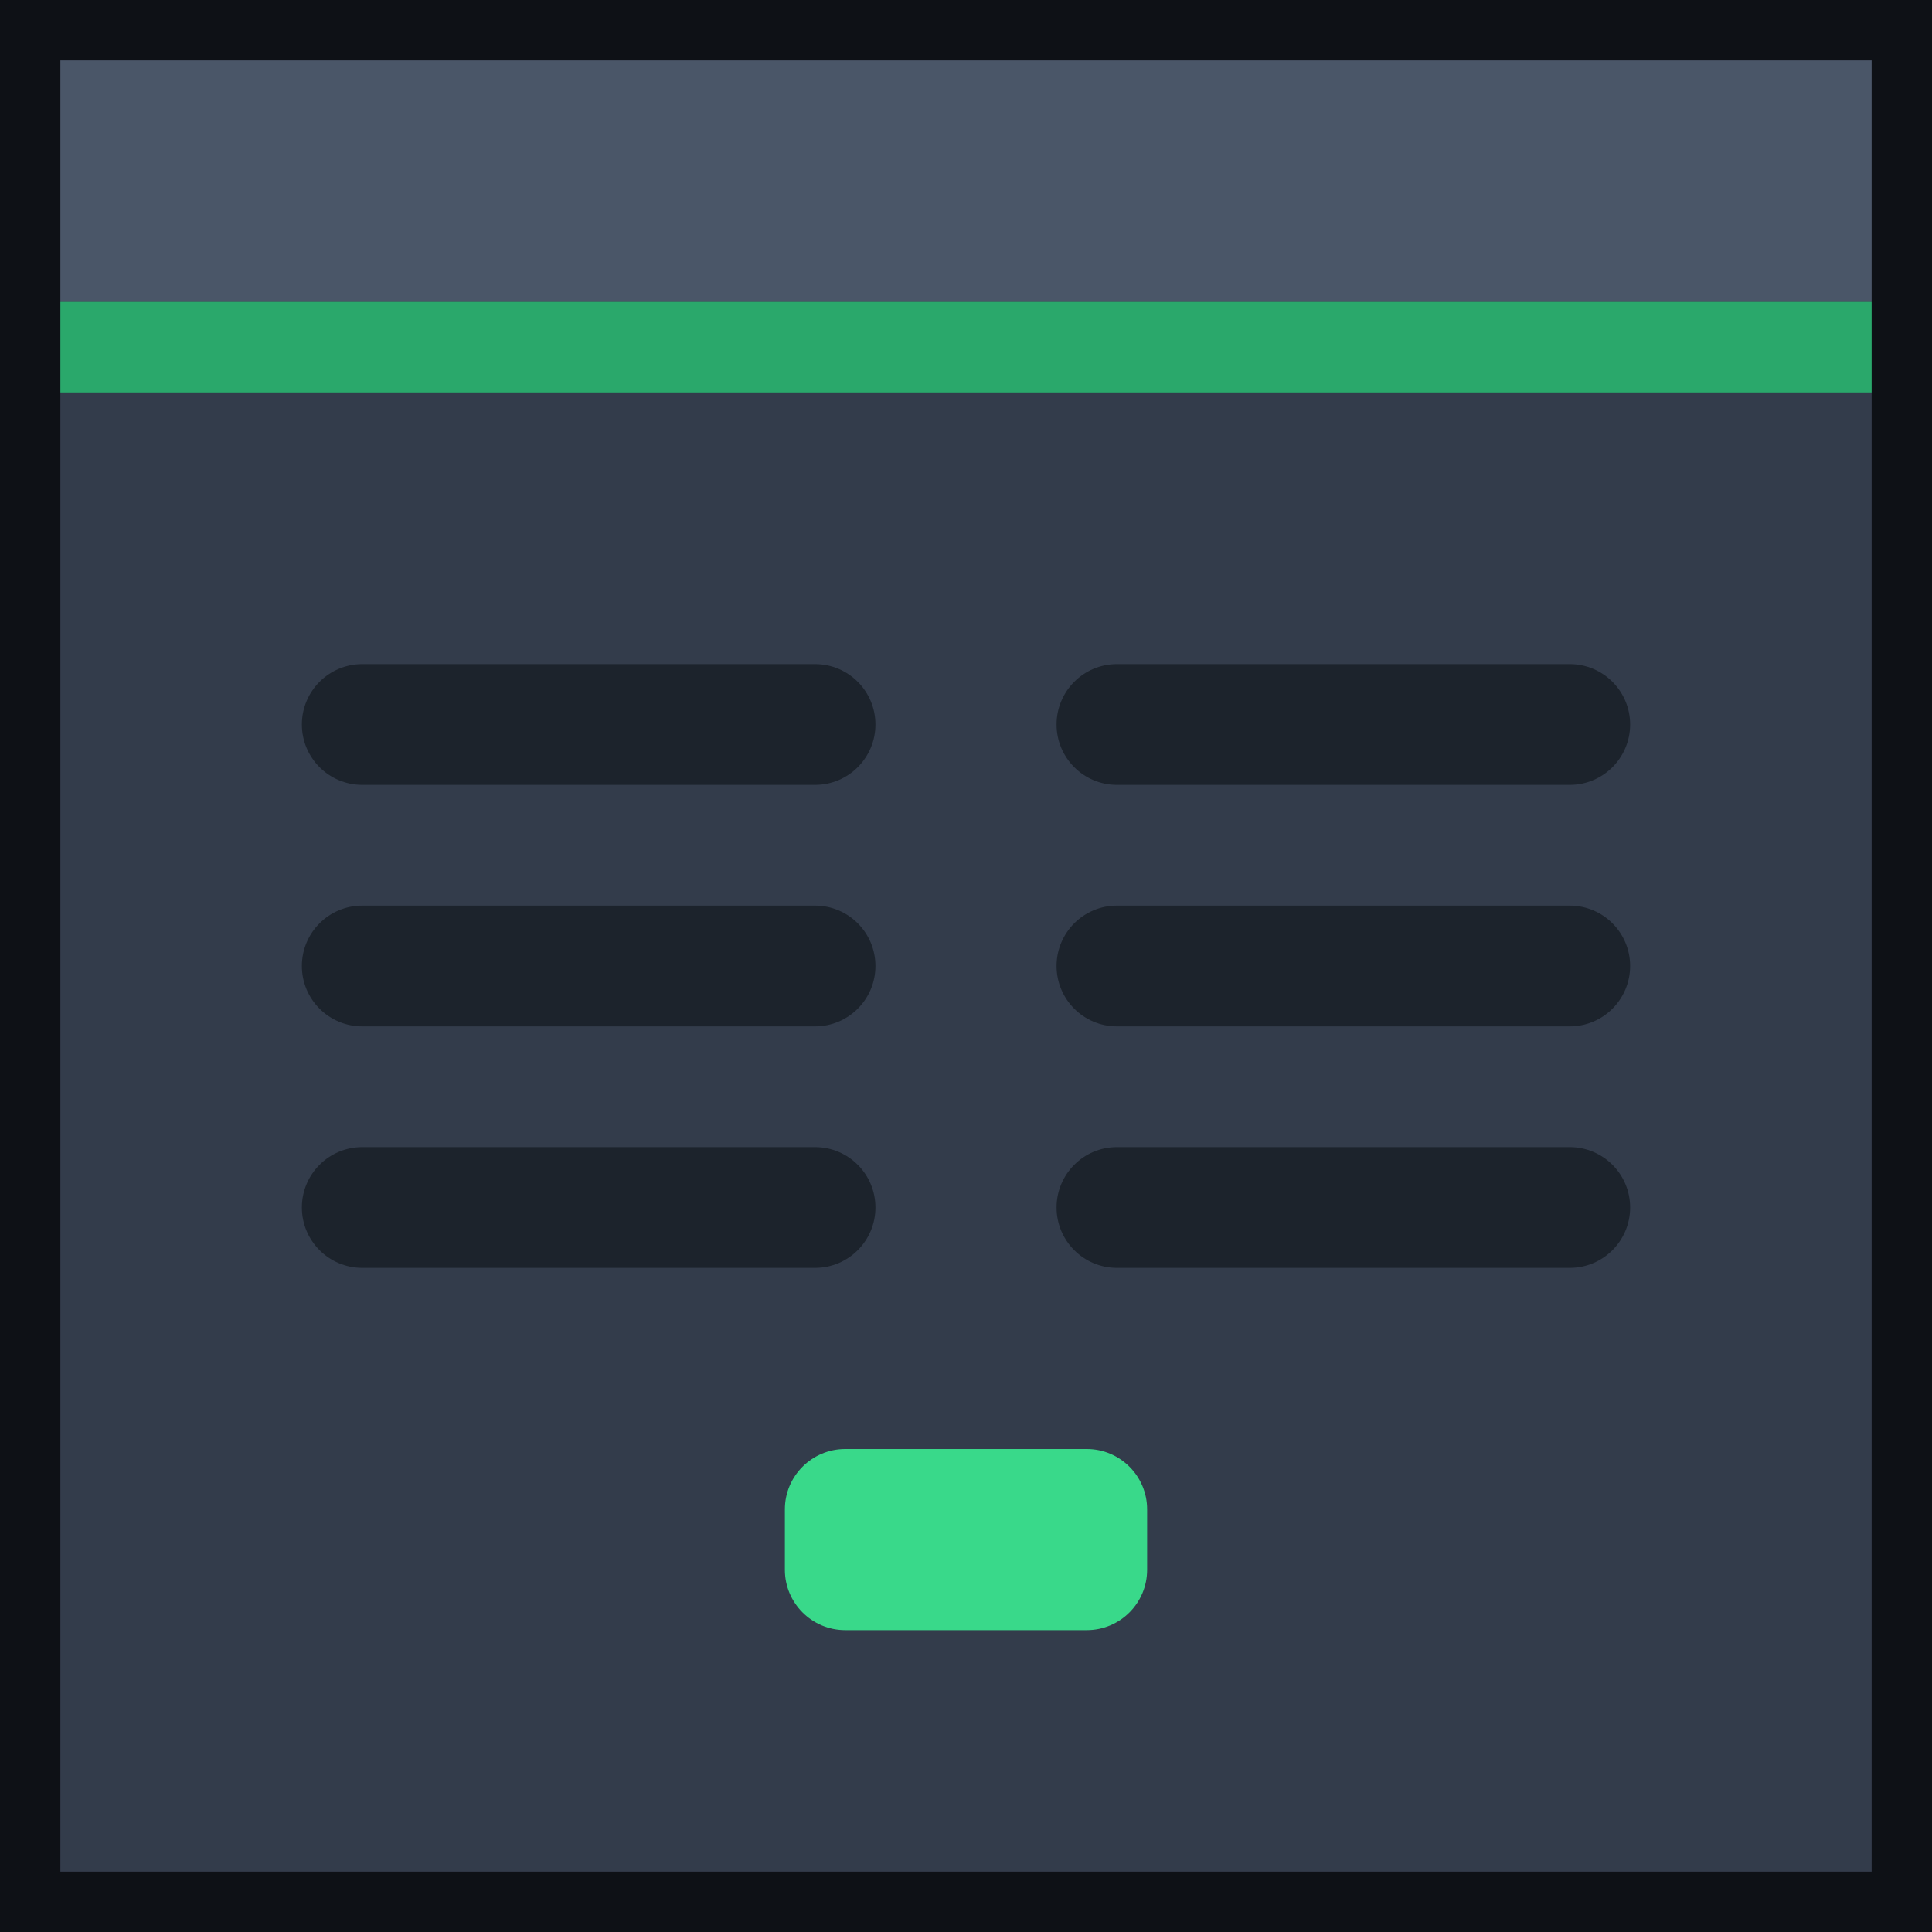
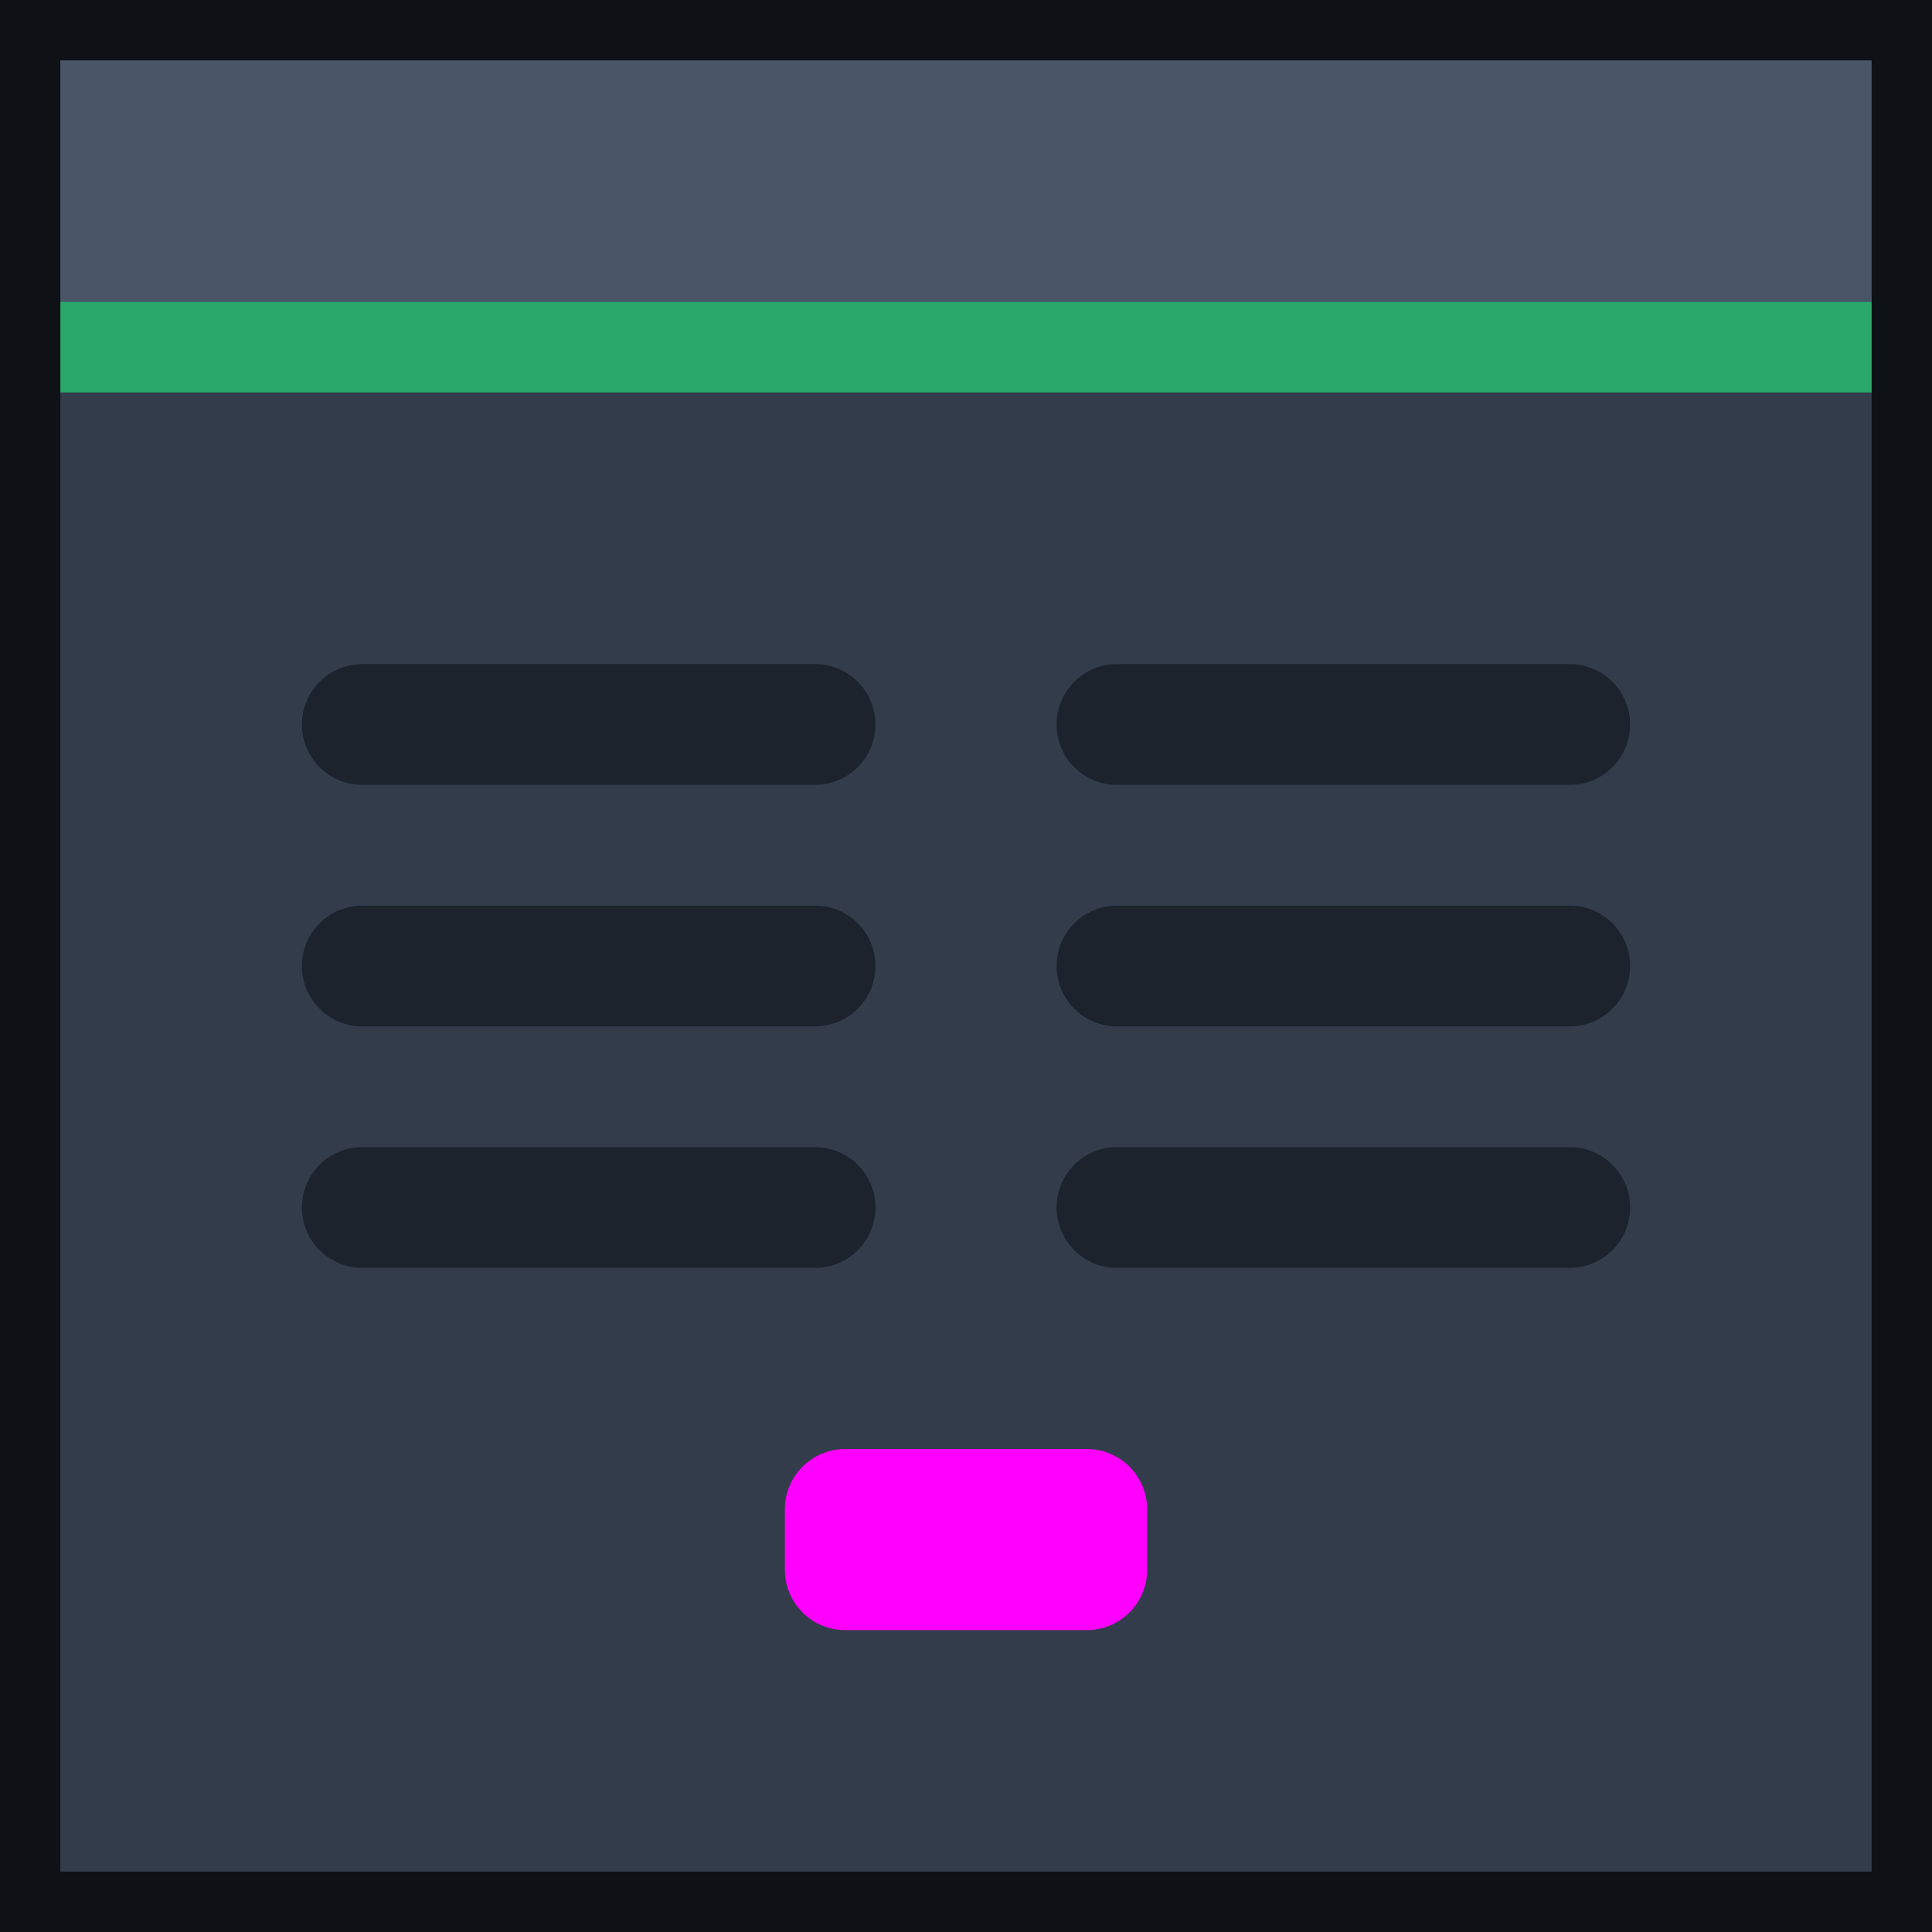
<svg xmlns="http://www.w3.org/2000/svg" viewBox="0 0 64 64" width="64" height="64">
  <rect width="64" height="64" fill="#333c4b" />
  <rect width="64" height="10" fill="#4a5668" />
  <rect y="10" width="64" height="3" fill="#2aa86b" />
  <g fill="#1c232c">
    <rect x="10" y="22" width="19" height="4" rx="2" />
    <rect x="10" y="30" width="19" height="4" rx="2" />
    <rect x="10" y="38" width="19" height="4" rx="2" />
    <rect x="35" y="22" width="19" height="4" rx="2" />
    <rect x="35" y="30" width="19" height="4" rx="2" />
    <rect x="35" y="38" width="19" height="4" rx="2" />
  </g>
-   <rect x="26" y="48" width="12" height="6" rx="2" fill="#39d98a" />
+   <rect x="26" y="48" width="12" height="6" rx="2" fill="#ff00ff" />
  <rect x="1" y="1" width="62" height="62" fill="none" stroke="#0e1116" stroke-width="2" />
</svg>
